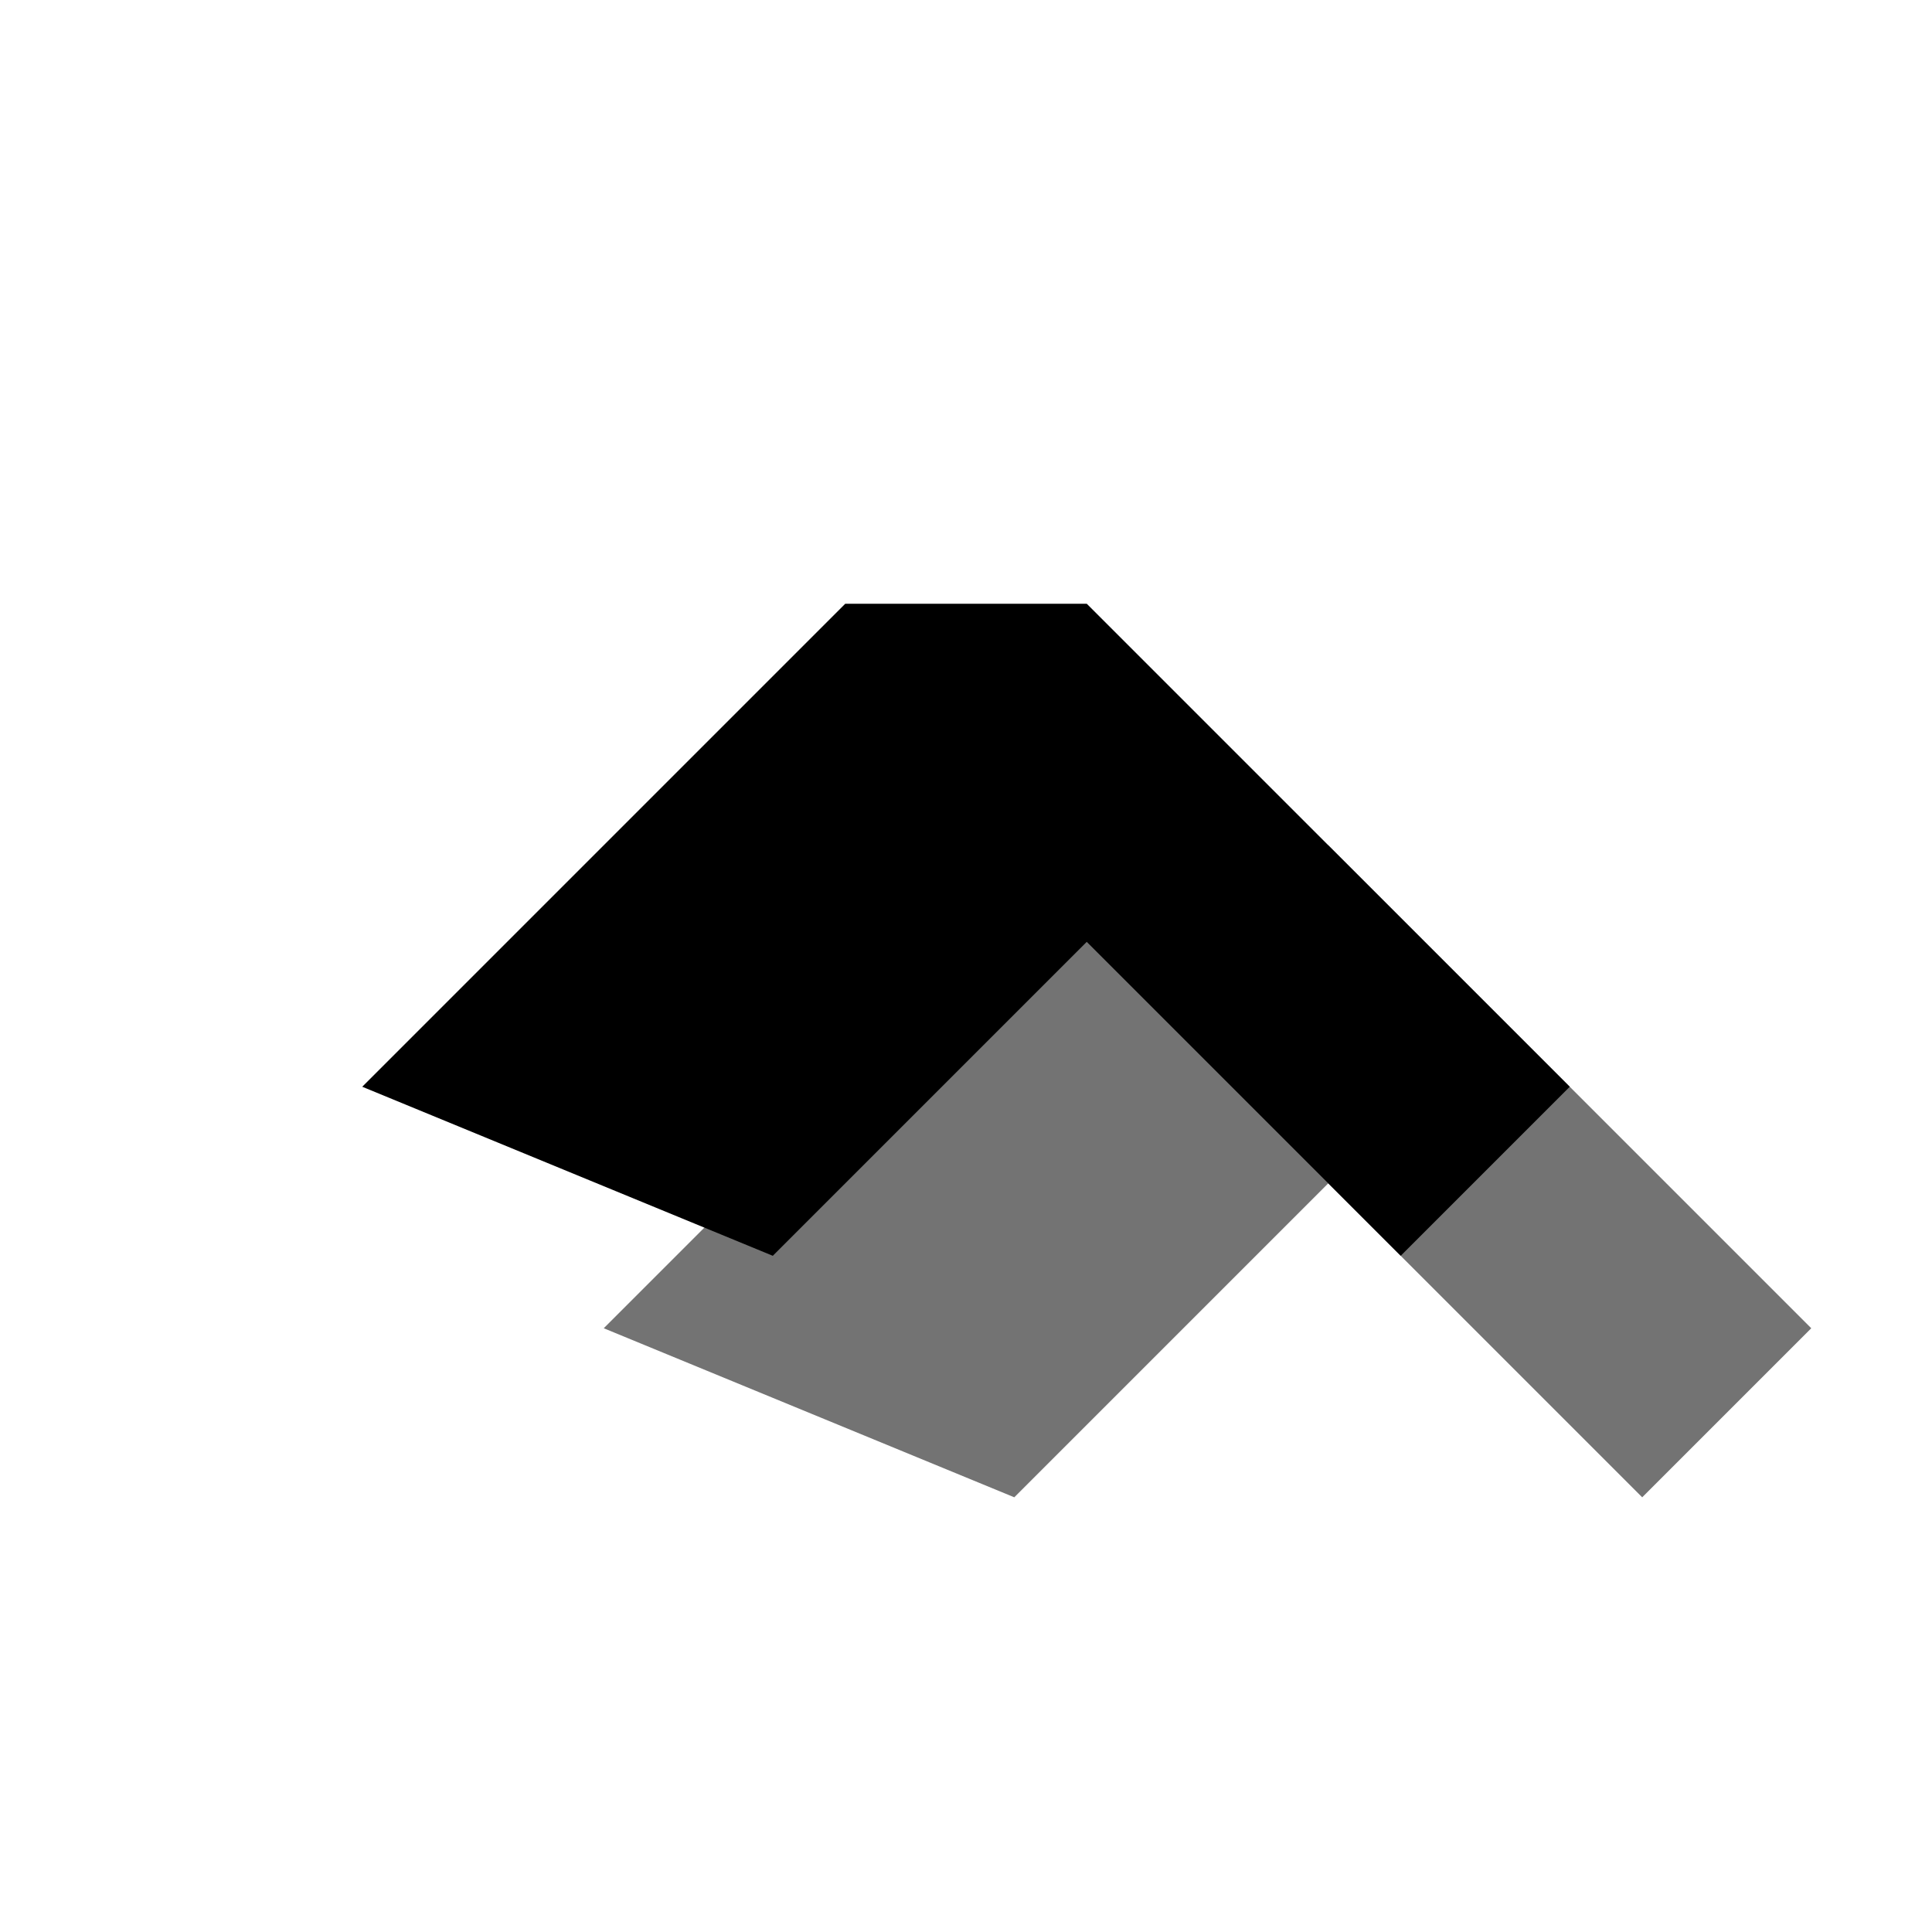
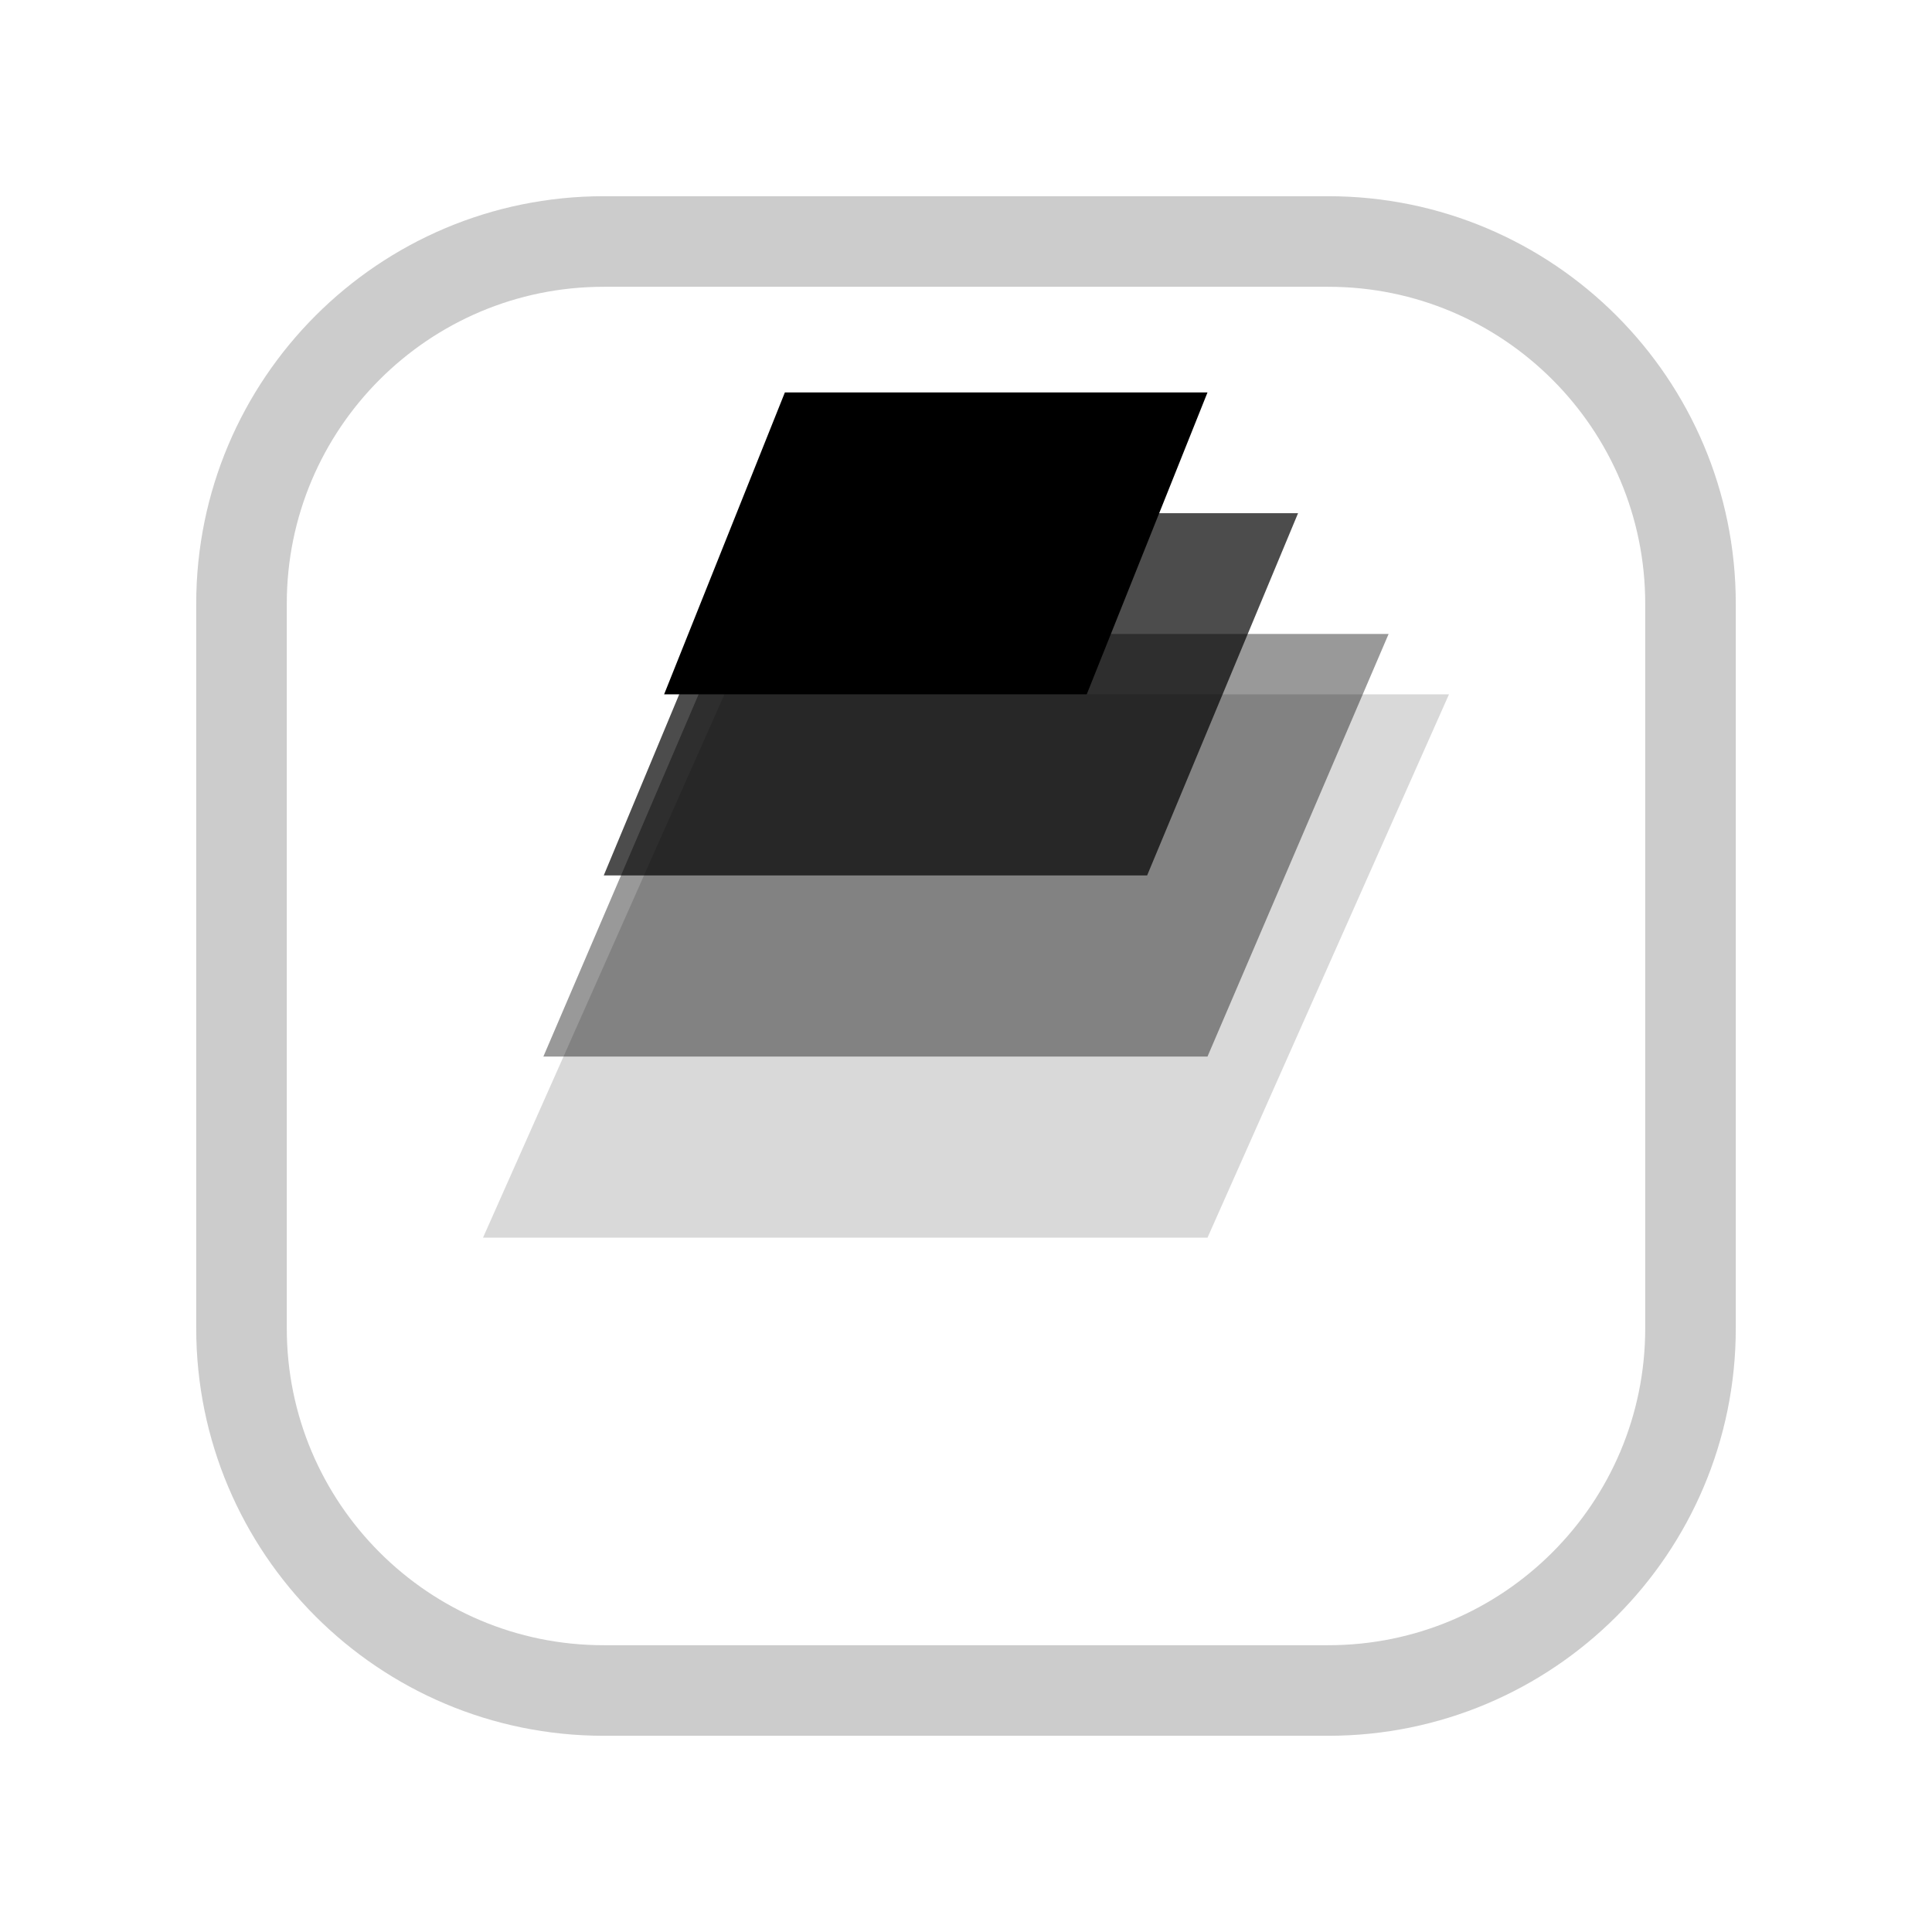
<svg xmlns="http://www.w3.org/2000/svg" viewBox="0 0 32 32" aria-hidden="true">
-   <path fill="currentColor" d="M6 18 14 10h4l8 8-2.8 2.8-5.2-5.2-5.2 5.2L6 18z" />
-   <path fill="currentColor" opacity="0.55" d="M10 22 18 14h4l8 8-2.8 2.8-5.2-5.2-5.2 5.2L10 22z" />
+   <defs>
+     <linearGradient id="solana-grad" x1="0" y1="0" x2="1" y2="1">
+       <stop offset="0" stop-color="#9945ff" />
+       <stop offset="0.5" stop-color="#19fb9b" />
+       <stop offset="1" stop-color="#00d18c" />
+     </linearGradient>
+   </defs>
+   <rect x="4" y="4" width="24" height="24" rx="6" fill="none" stroke="currentColor" stroke-width="1.5" opacity="0.2" />
+   <path fill="currentColor" d="M8 20.5l4-9h12l-4 9H8z" opacity="0.15" />
+   <path fill="currentColor" d="M9 17.5l3-7h11l-3 7H9z" opacity="0.4" />
+   <path fill="currentColor" d="M10 14.5l2.5-6h9l-2.5 6H10z" opacity="0.7" />
+   <path fill="currentColor" d="M11 11.5l2-5h7l-2 5h-7z" />
</svg>
